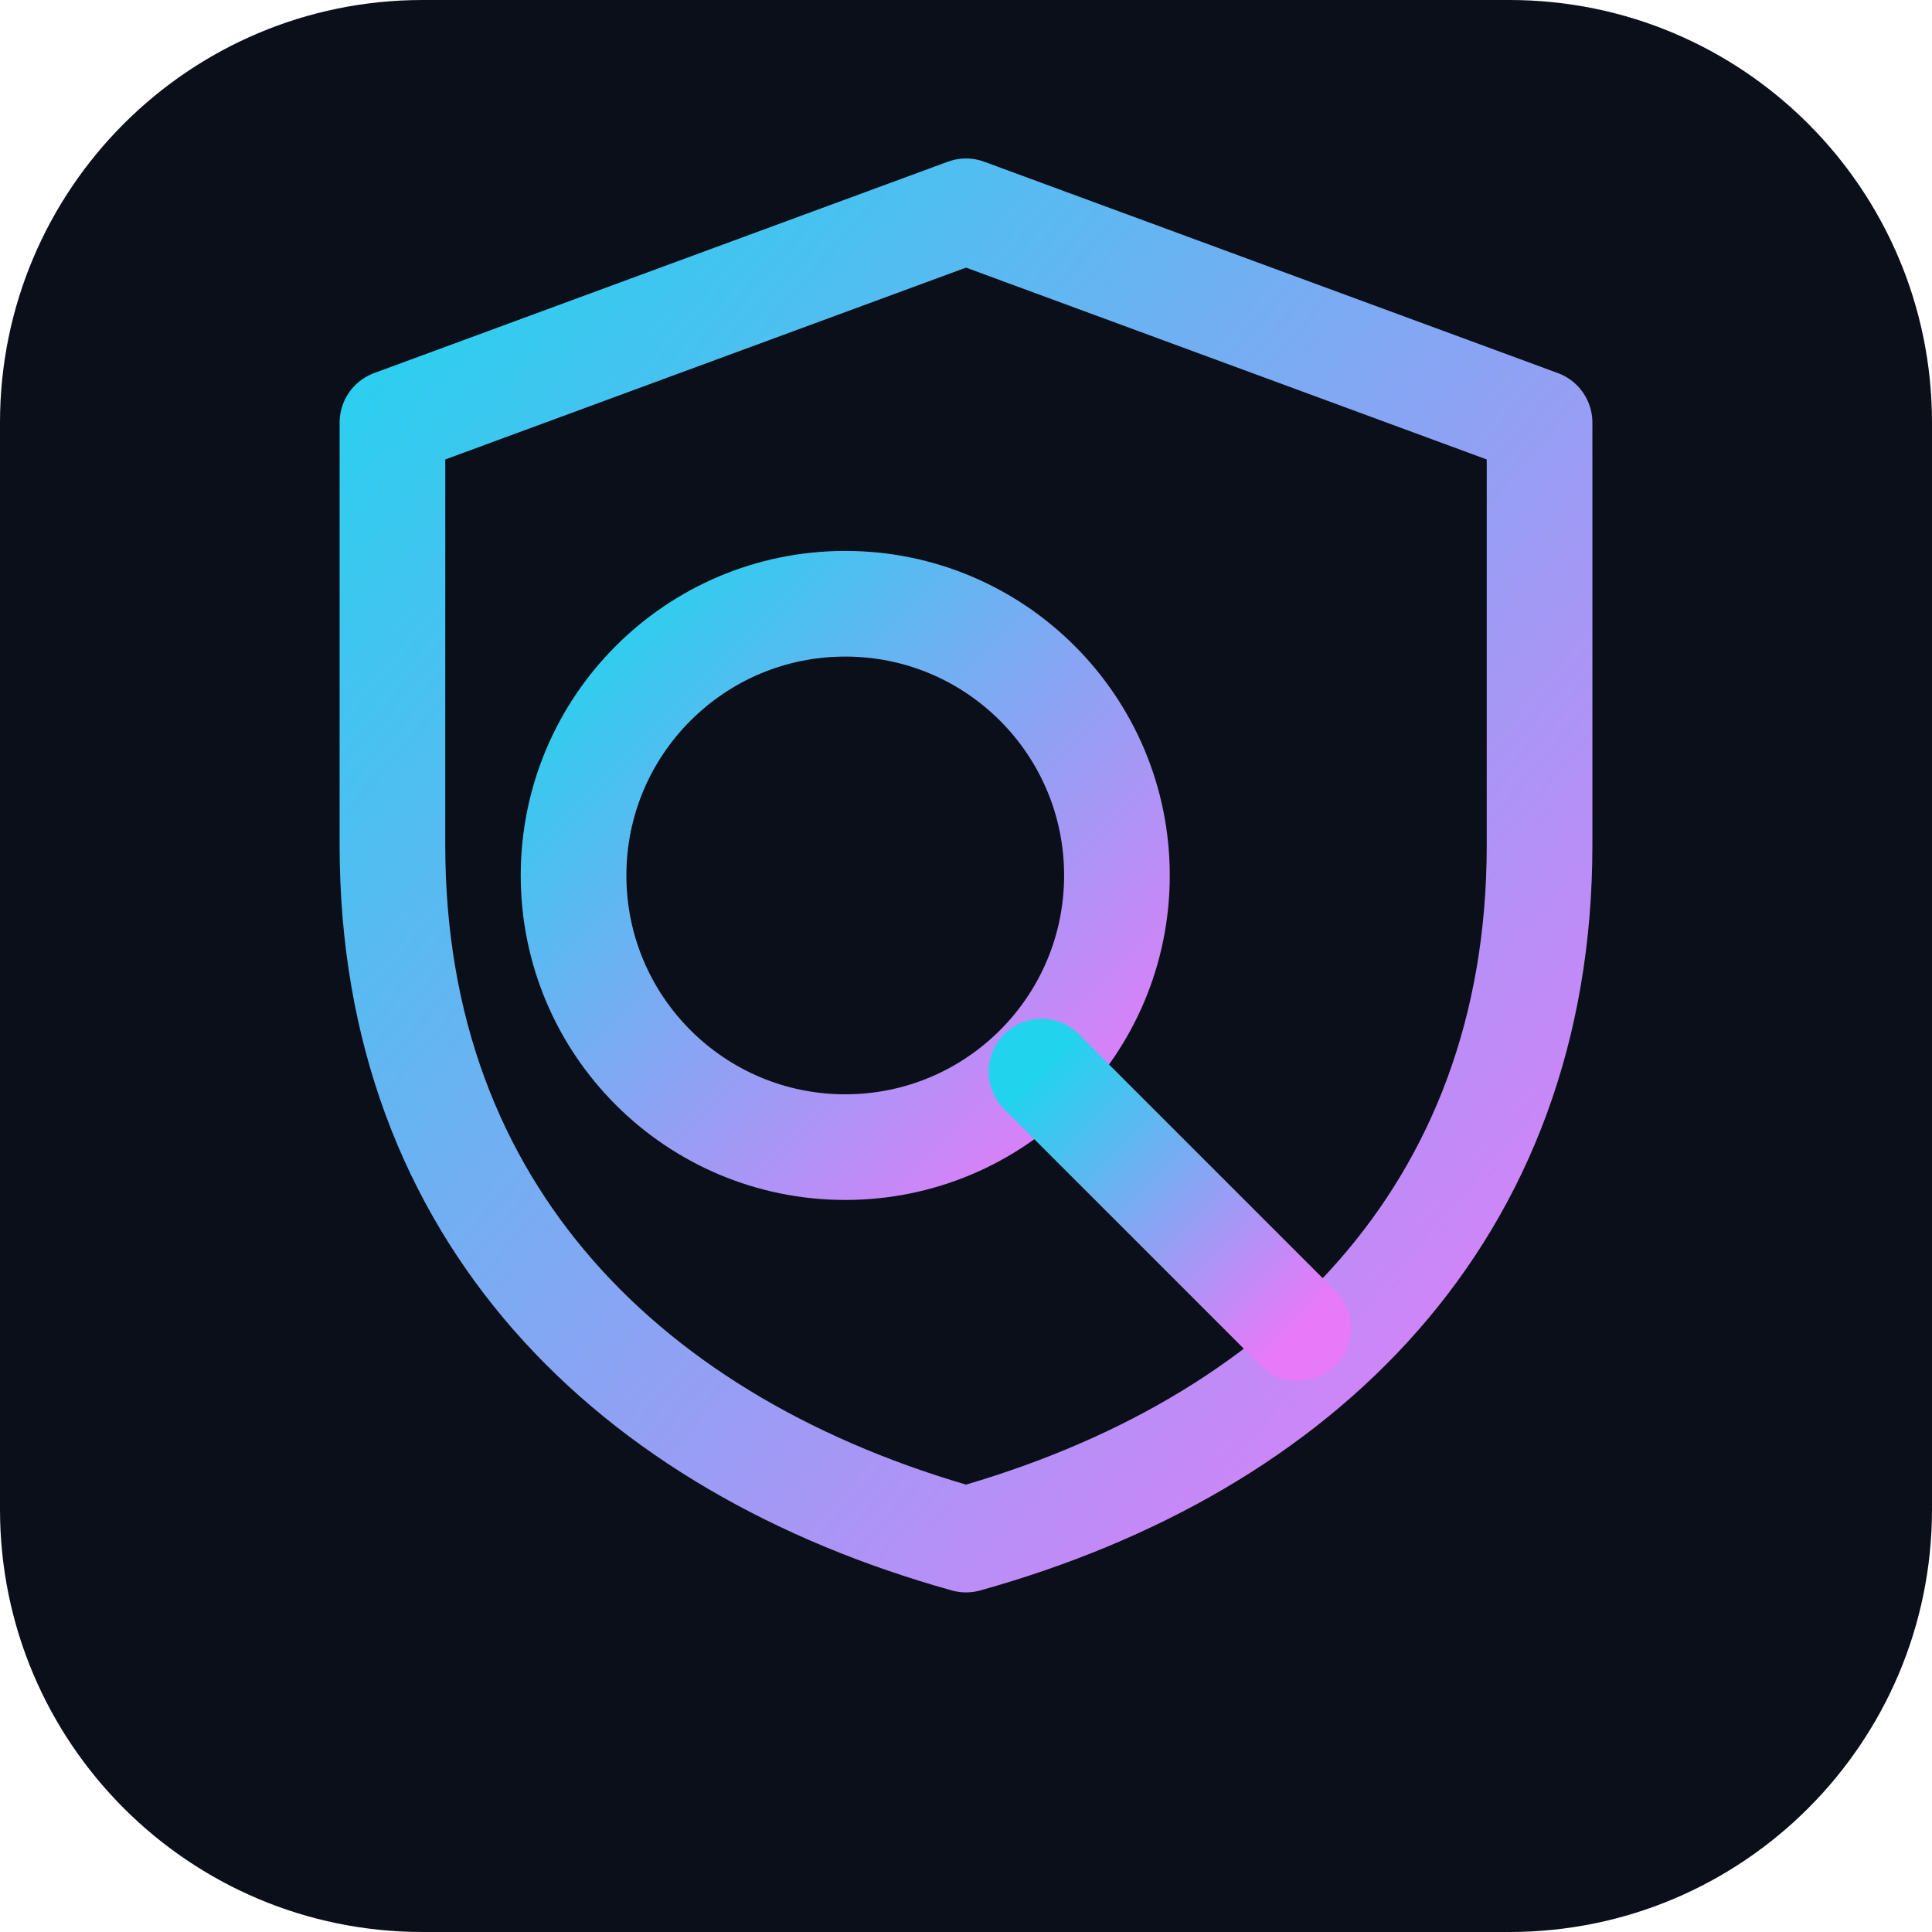
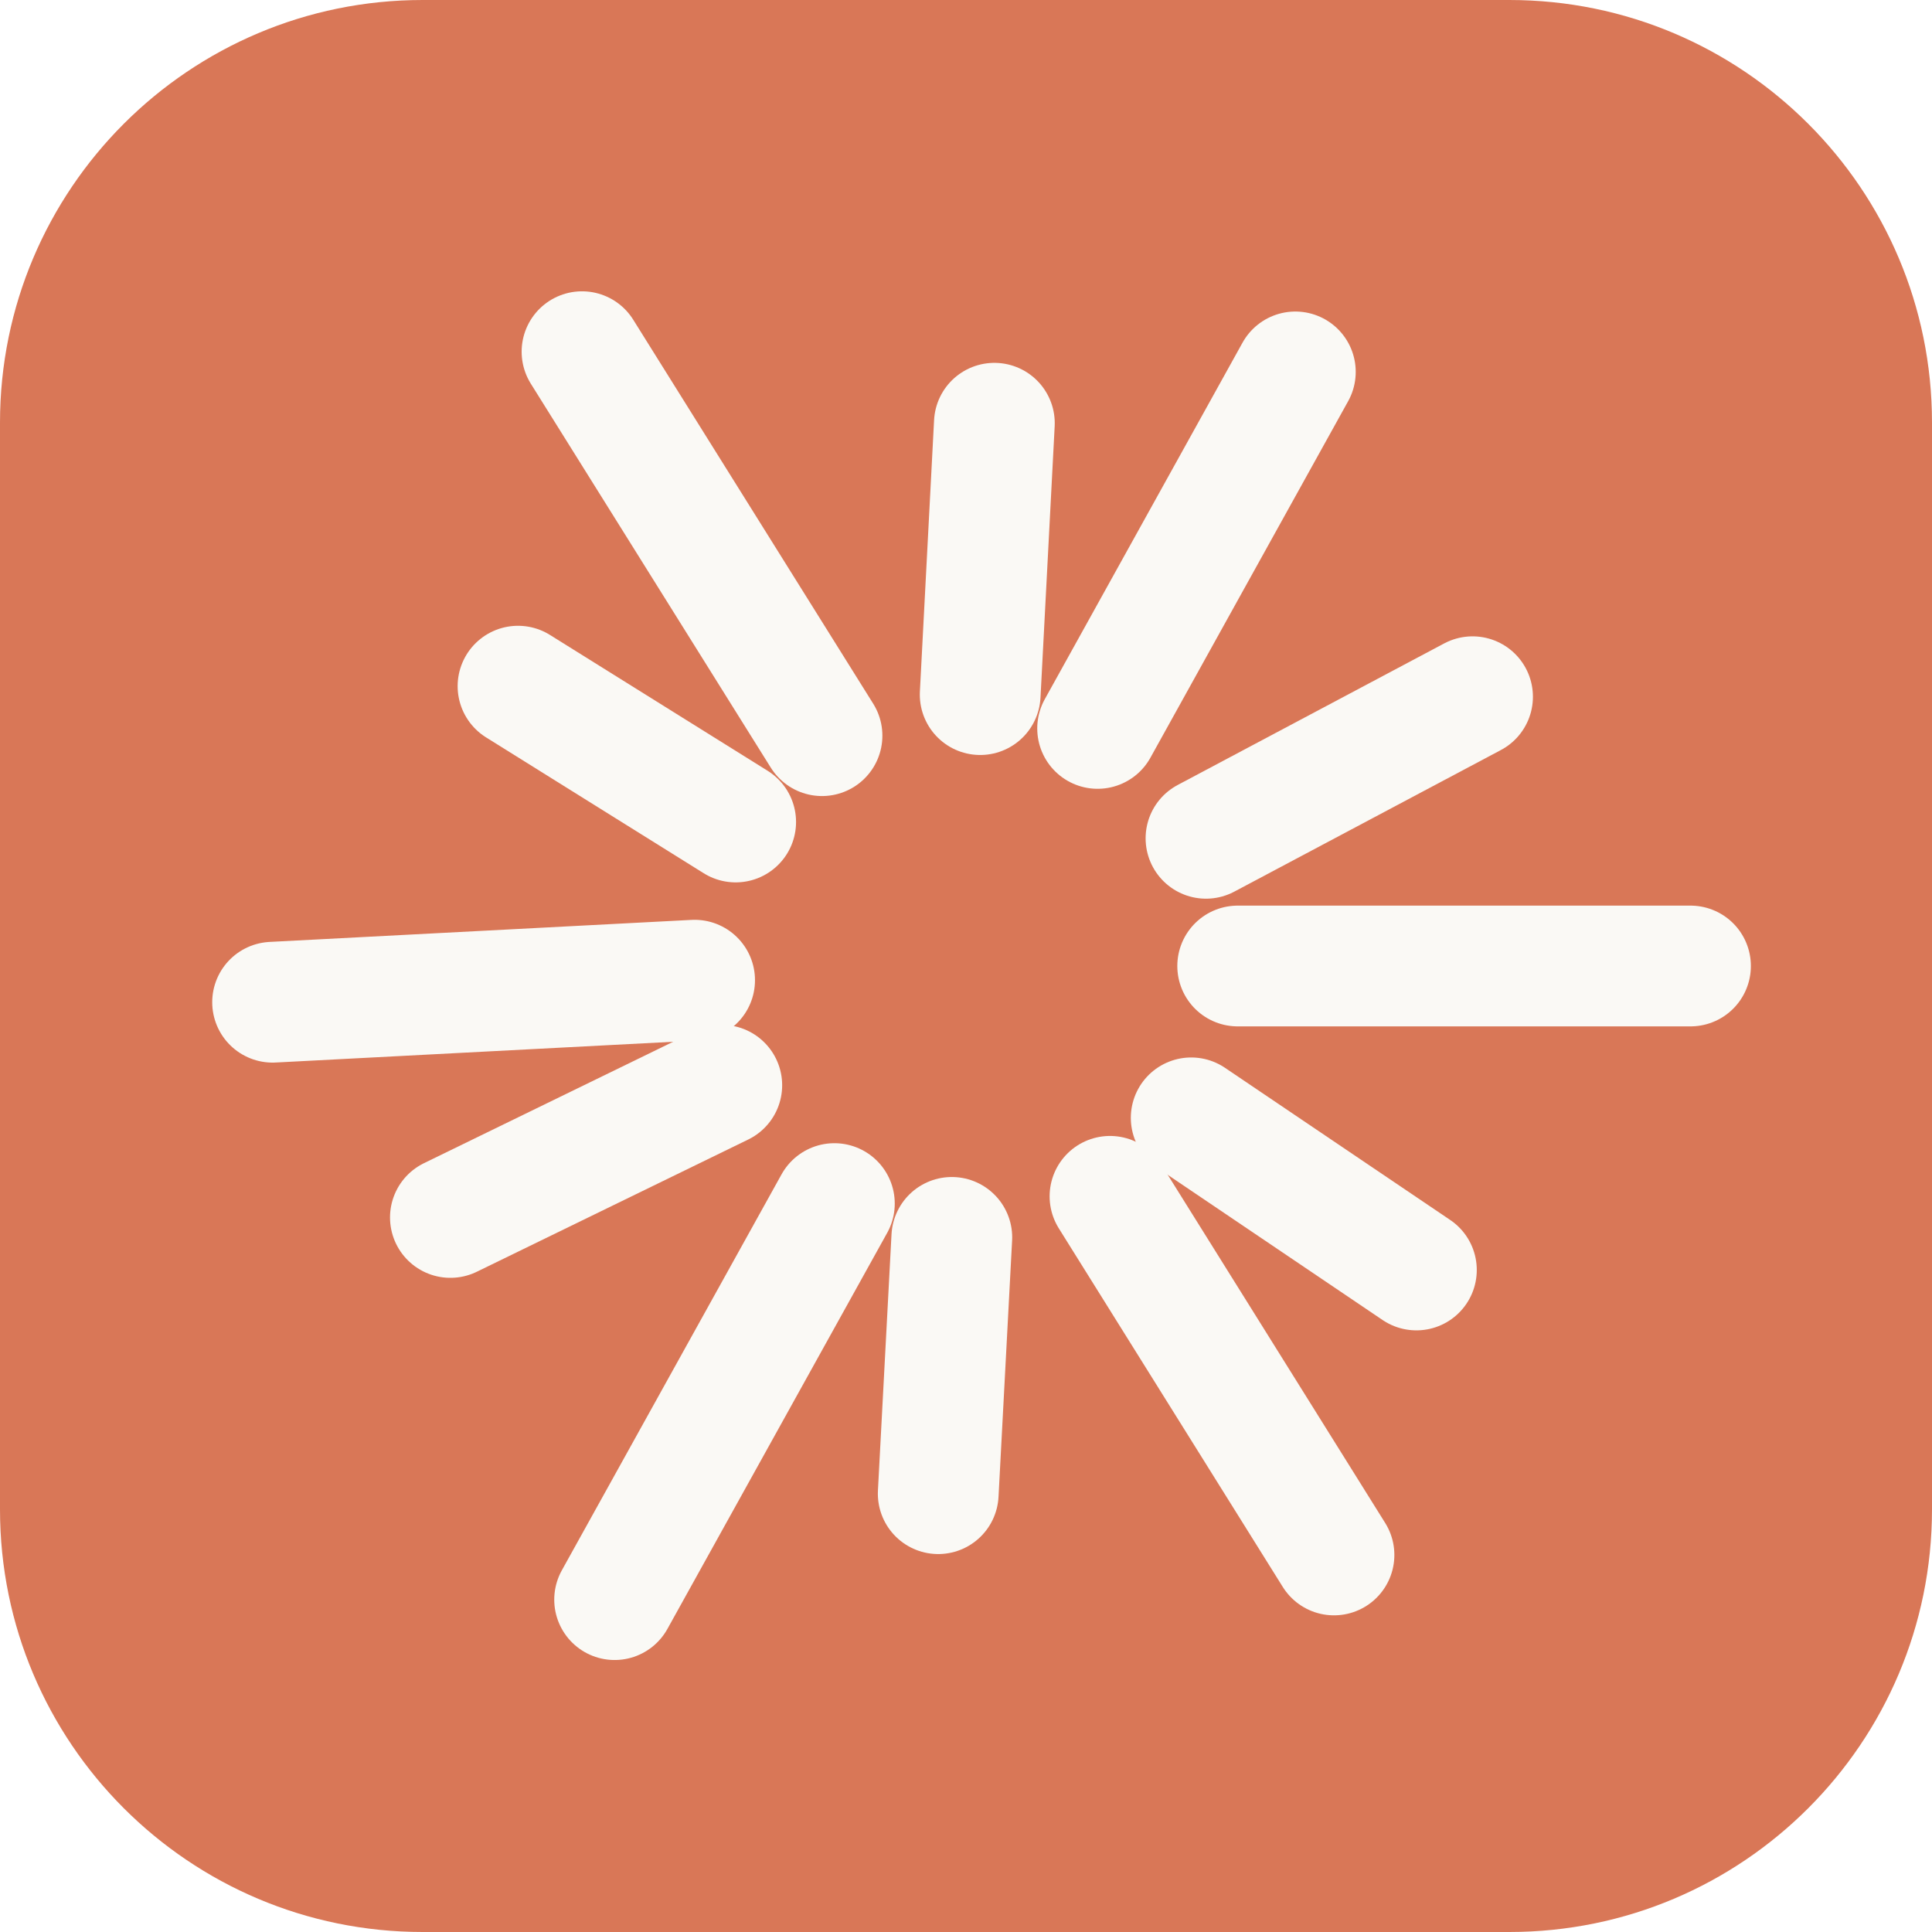
<svg xmlns="http://www.w3.org/2000/svg" viewBox="0 0 64 64" width="64" height="64">
-   <defs>
-     <linearGradient id="g" x1="0" y1="0" x2="1" y2="1">
-       <stop offset="0" stop-color="#22d3ee" />
-       <stop offset="1" stop-color="#e879f9" />
-     </linearGradient>
-   </defs>
-   <rect width="64" height="64" rx="14" fill="#0b0f19" />
-   <path d="M32 7l19 7v14c0 12.2-7.9 19.9-19 23-11.1-3.1-19-10.8-19-23V14z" fill="none" stroke="url(#g)" stroke-width="3.5" stroke-linejoin="round" />
-   <circle cx="28" cy="29" r="9" fill="none" stroke="url(#g)" stroke-width="3.5" />
-   <line x1="34.5" y1="35.5" x2="43" y2="44" stroke="url(#g)" stroke-width="3.5" stroke-linecap="round" />
+   <rect width="64" height="64" rx="14" fill="#D97757" />
+   <g stroke="#FAF9F5" stroke-width="4" stroke-linecap="round">
+     <line x1="41.00" y1="32.00" x2="56.00" y2="32.00" />
+     <line x1="39.46" y1="37.03" x2="46.92" y2="42.07" />
+     <line x1="36.77" y1="39.63" x2="44.19" y2="51.51" />
+     <line x1="31.53" y1="40.99" x2="31.08" y2="49.48" />
+     <line x1="27.64" y1="39.87" x2="20.36" y2="52.99" />
+     <line x1="23.91" y1="35.95" x2="14.92" y2="40.33" />
+     <line x1="23.01" y1="32.47" x2="9.03" y2="33.20" />
+     <line x1="24.37" y1="27.23" x2="17.16" y2="22.73" />
+     <line x1="27.23" y1="24.37" x2="19.28" y2="11.65" />
+     <line x1="32.47" y1="23.01" x2="32.94" y2="14.02" />
+     <line x1="36.36" y1="24.13" x2="42.91" y2="12.32" />
+     <line x1="39.95" y1="27.77" x2="48.78" y2="23.08" />
+   </g>
</svg>
